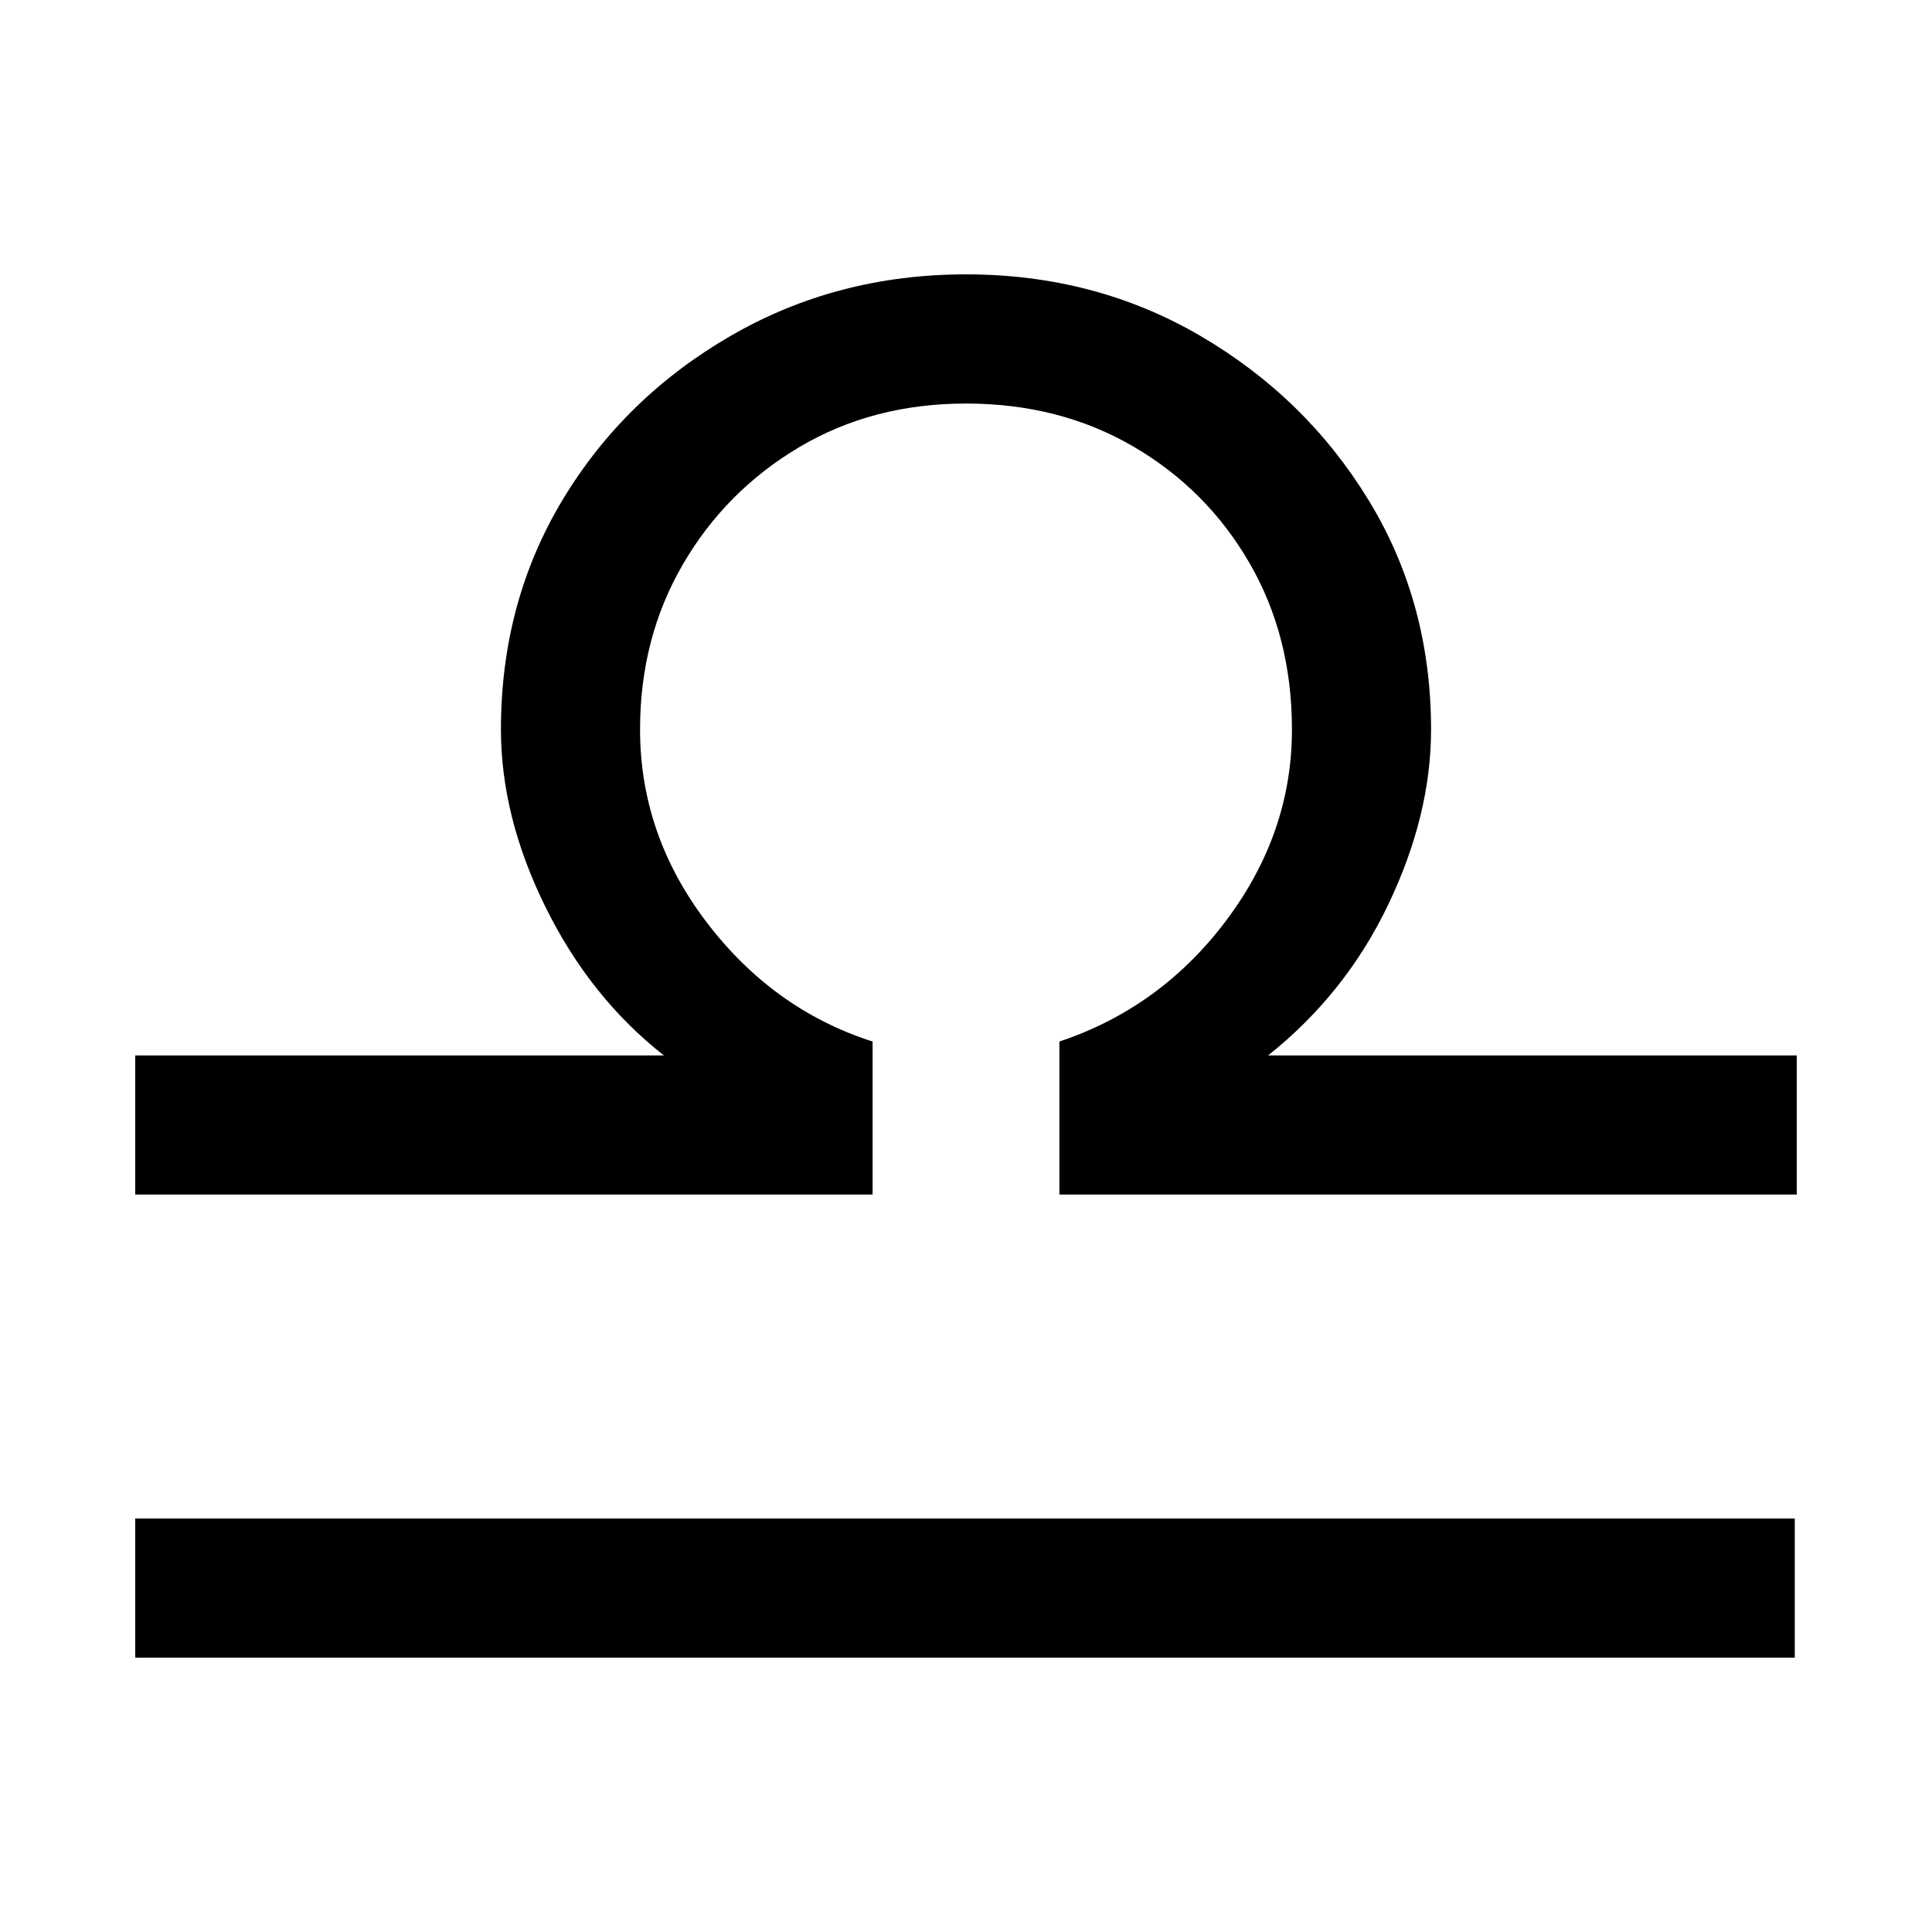
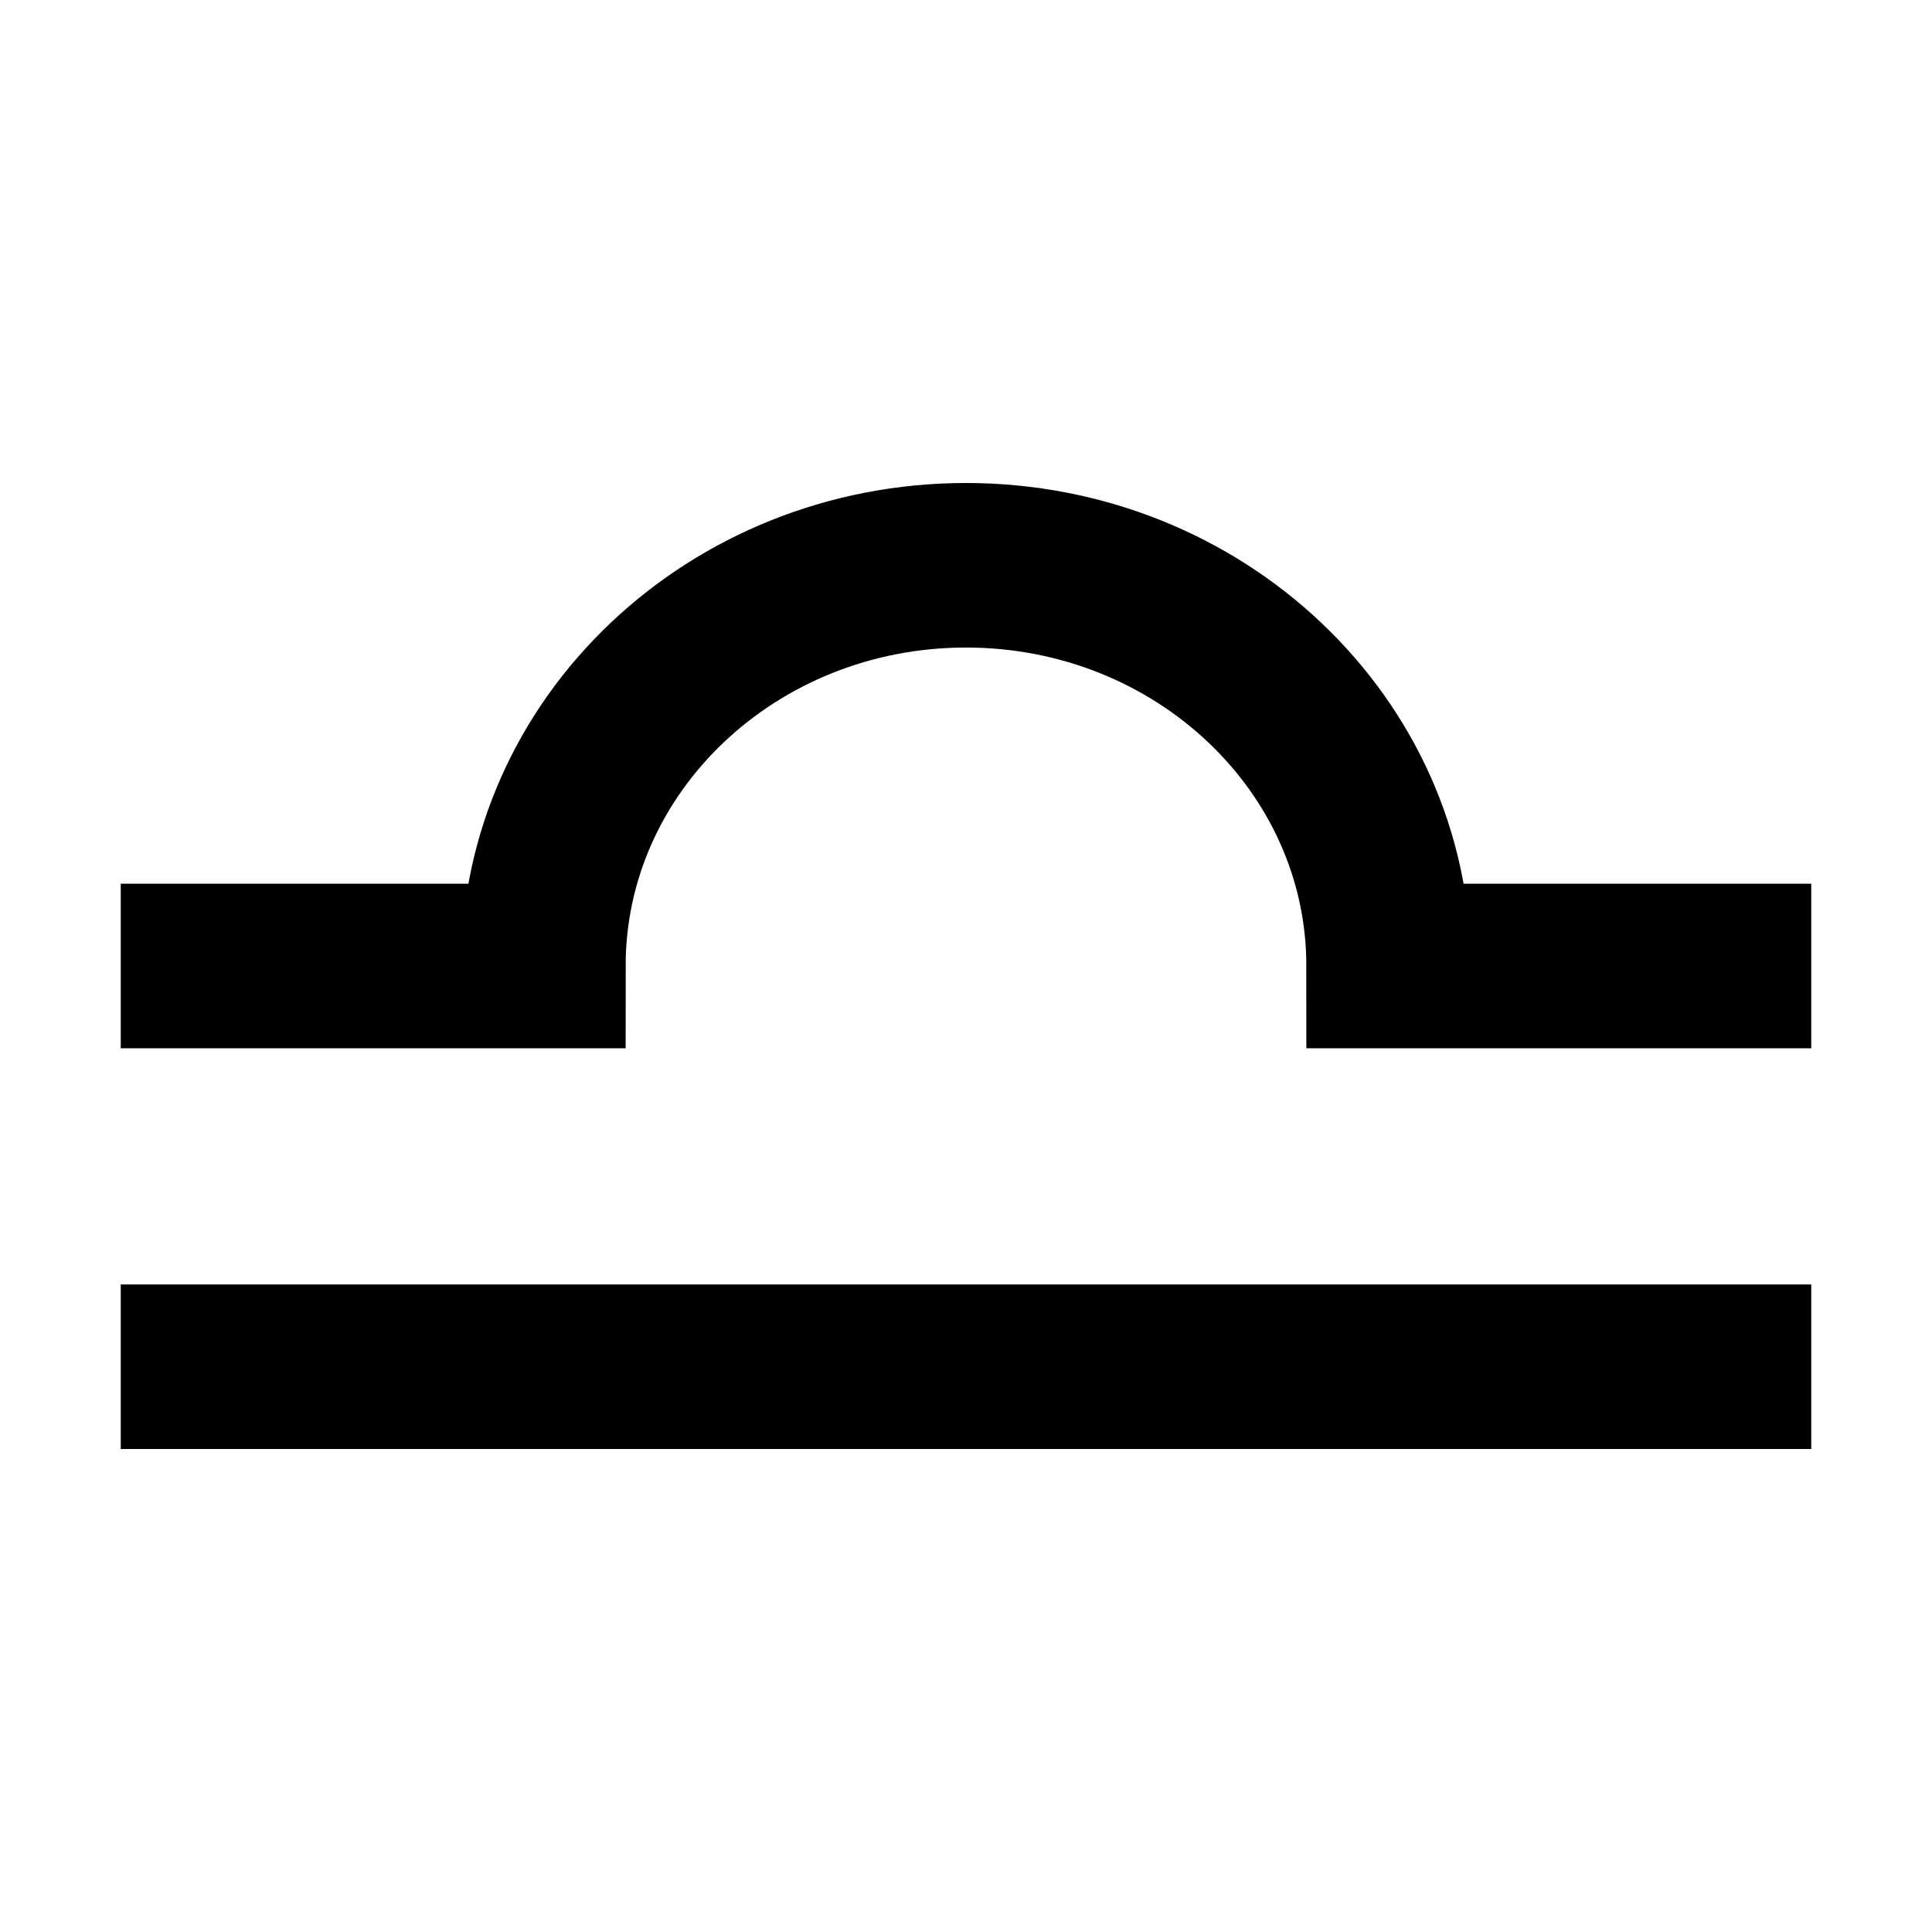
- <svg xmlns="http://www.w3.org/2000/svg" viewBox="0 0 100 100" width="100" height="100" aria-label="libra zodiac sign">
-   <path d="M51 233V303H317Q280 332 257.5 377.5Q235 423 235 467Q235 531 266.0 582.5Q297 634 350.5 665.0Q404 696 469 696Q534 696 587.0 665.0Q640 634 671.5 582.5Q703 531 703 467Q703 424 681.5 379.0Q660 334 621 303H887V233H516V310Q567 327 600.0 371.0Q633 415 633 467Q633 514 611.5 551.0Q590 588 553.0 609.5Q516 631 469 631Q422 631 385.0 609.0Q348 587 326.5 550.0Q305 513 305 467Q305 414 338.5 370.0Q372 326 422 310V233ZM51 0V70H886V0Z" transform="translate(1.753589 85.79904) scale(0.102871 -0.102871)" fill="#000000" />
+ <svg xmlns="http://www.w3.org/2000/svg" width="16" height="16" viewBox="0 0 12 12" version="1.1" id="svg1">
+   <defs id="defs1" />
+   <path style="clip-rule:nonzero;fill:none;stroke:#000000;stroke-width:1.022;stroke-linecap:butt;stroke-linejoin:miter;stroke-miterlimit:4;stroke-dasharray:none;stroke-opacity:1" d="m 0.75,6 h 2.625 a 2.625,2.489 0 0 1 5.25,0 H 11.25 M 0.75,8.489 h 10.5" id="path1" />
</svg>
